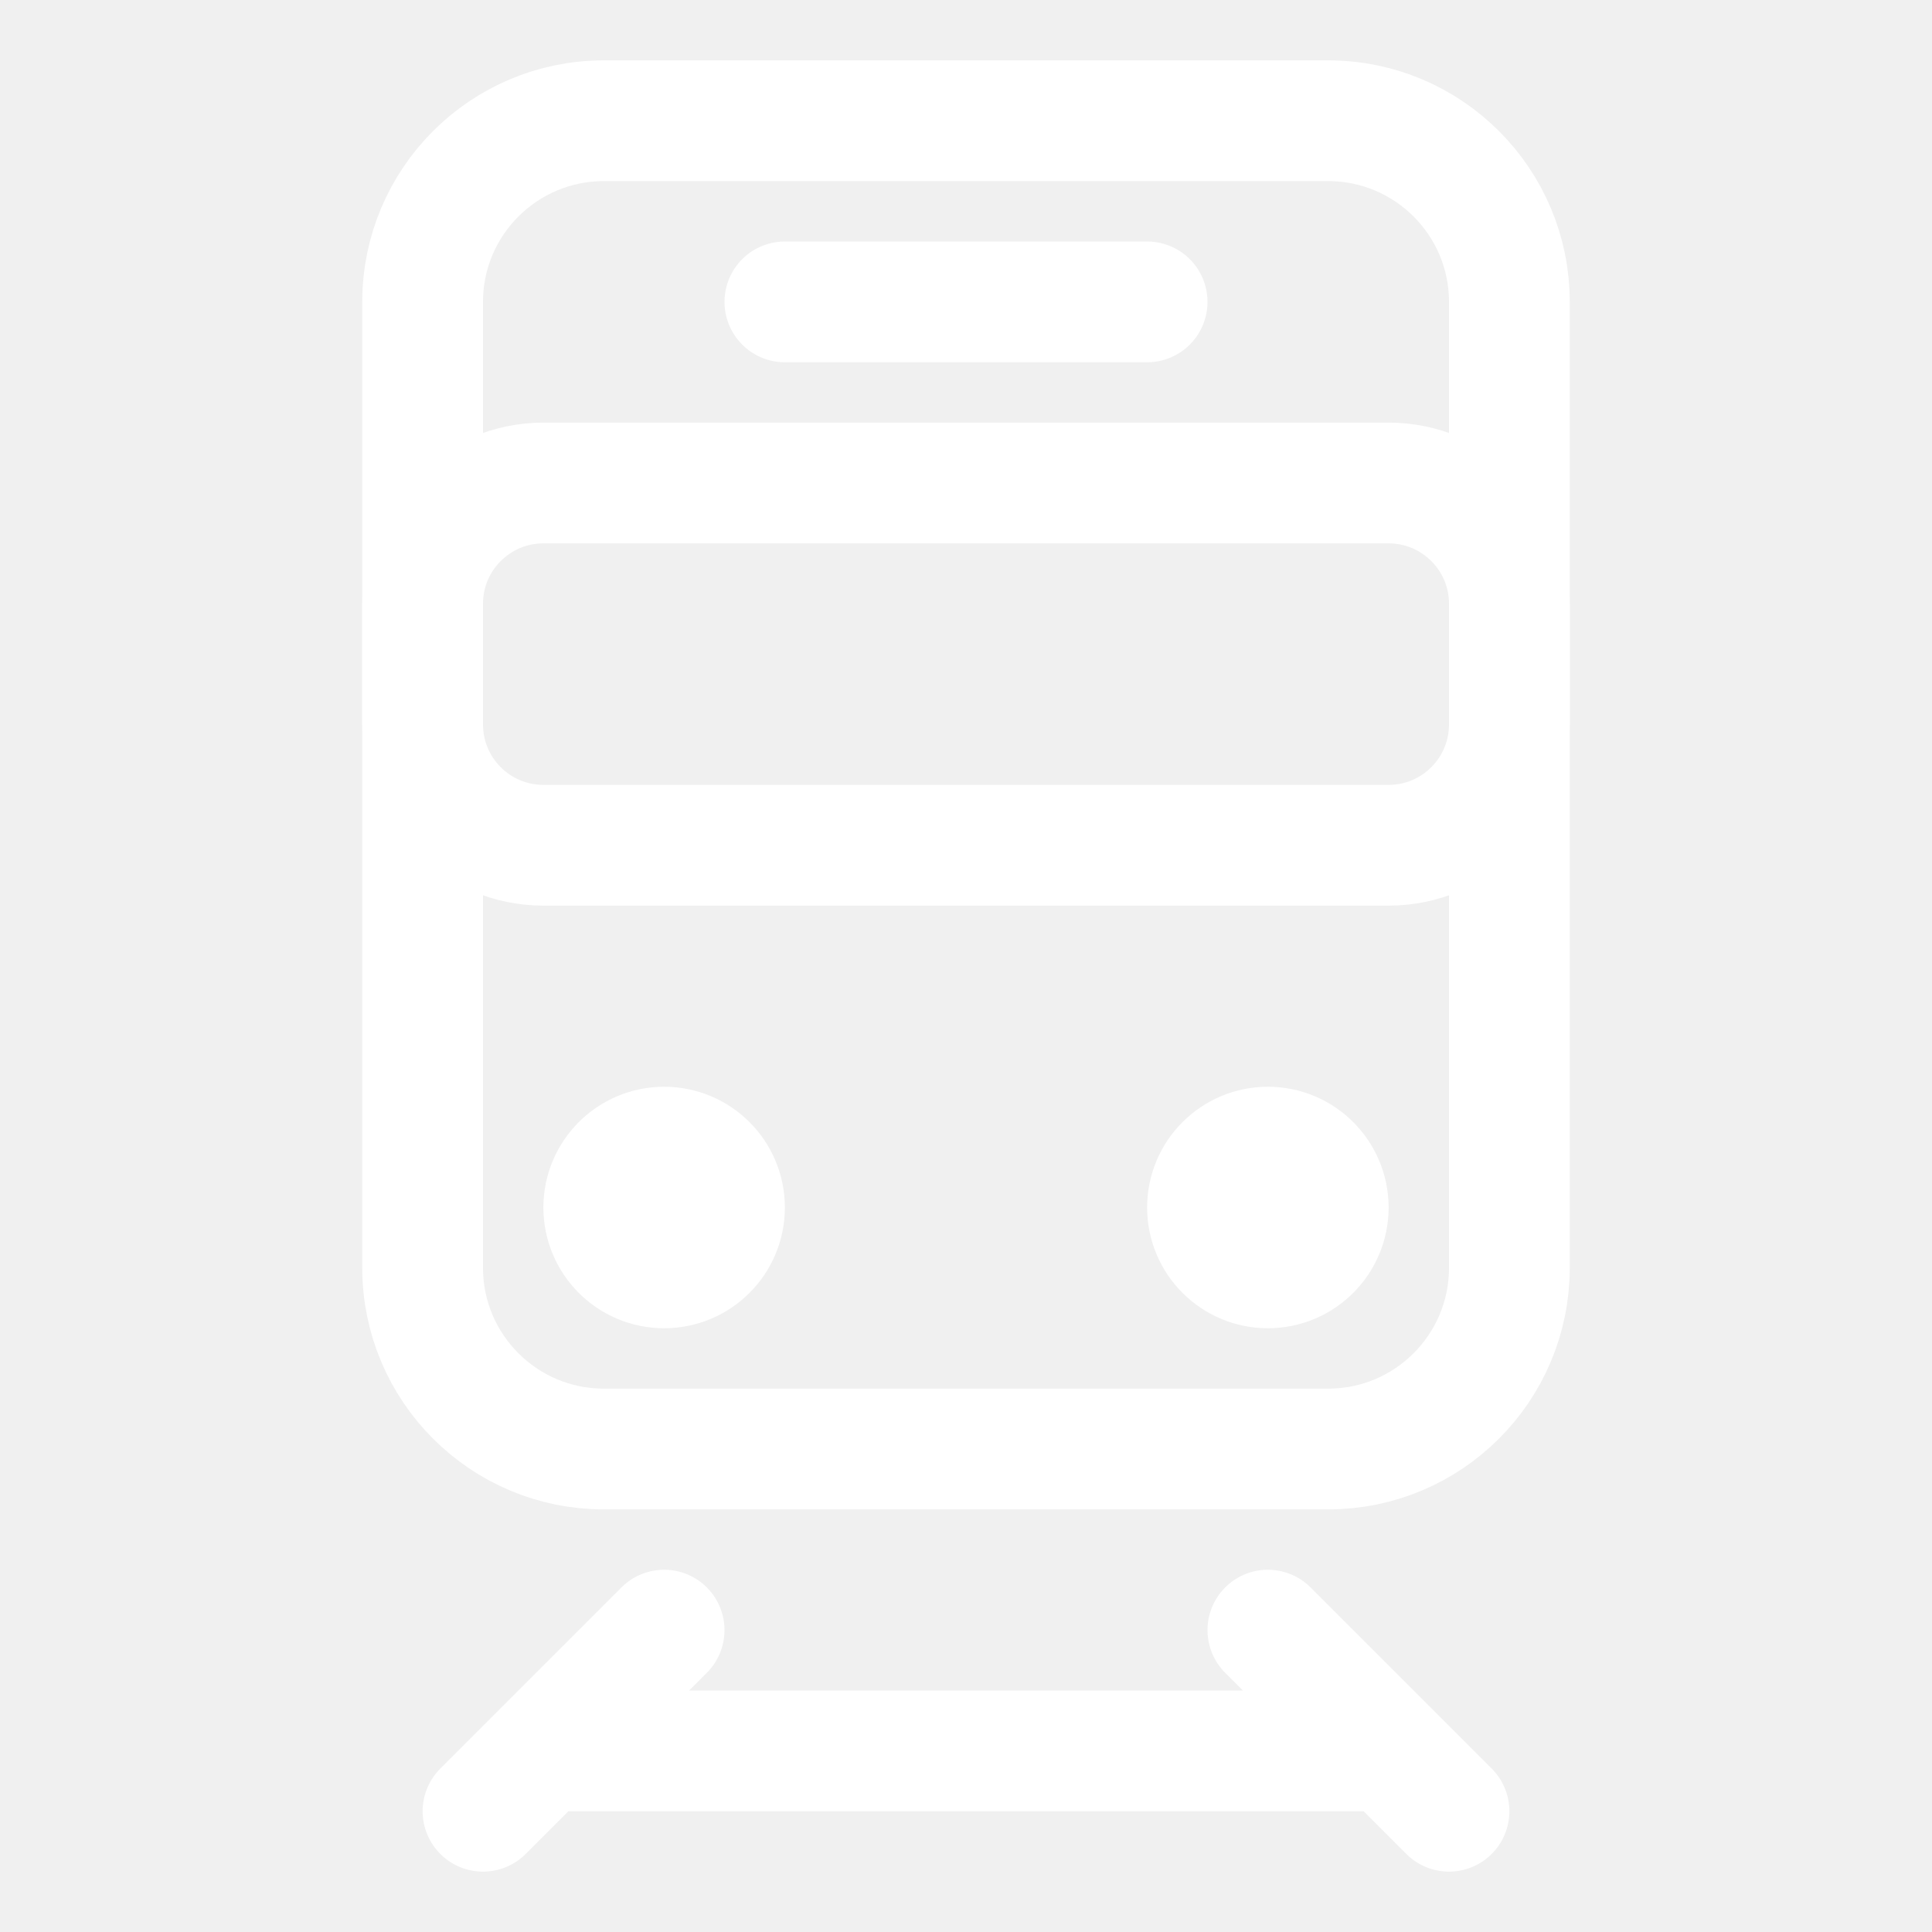
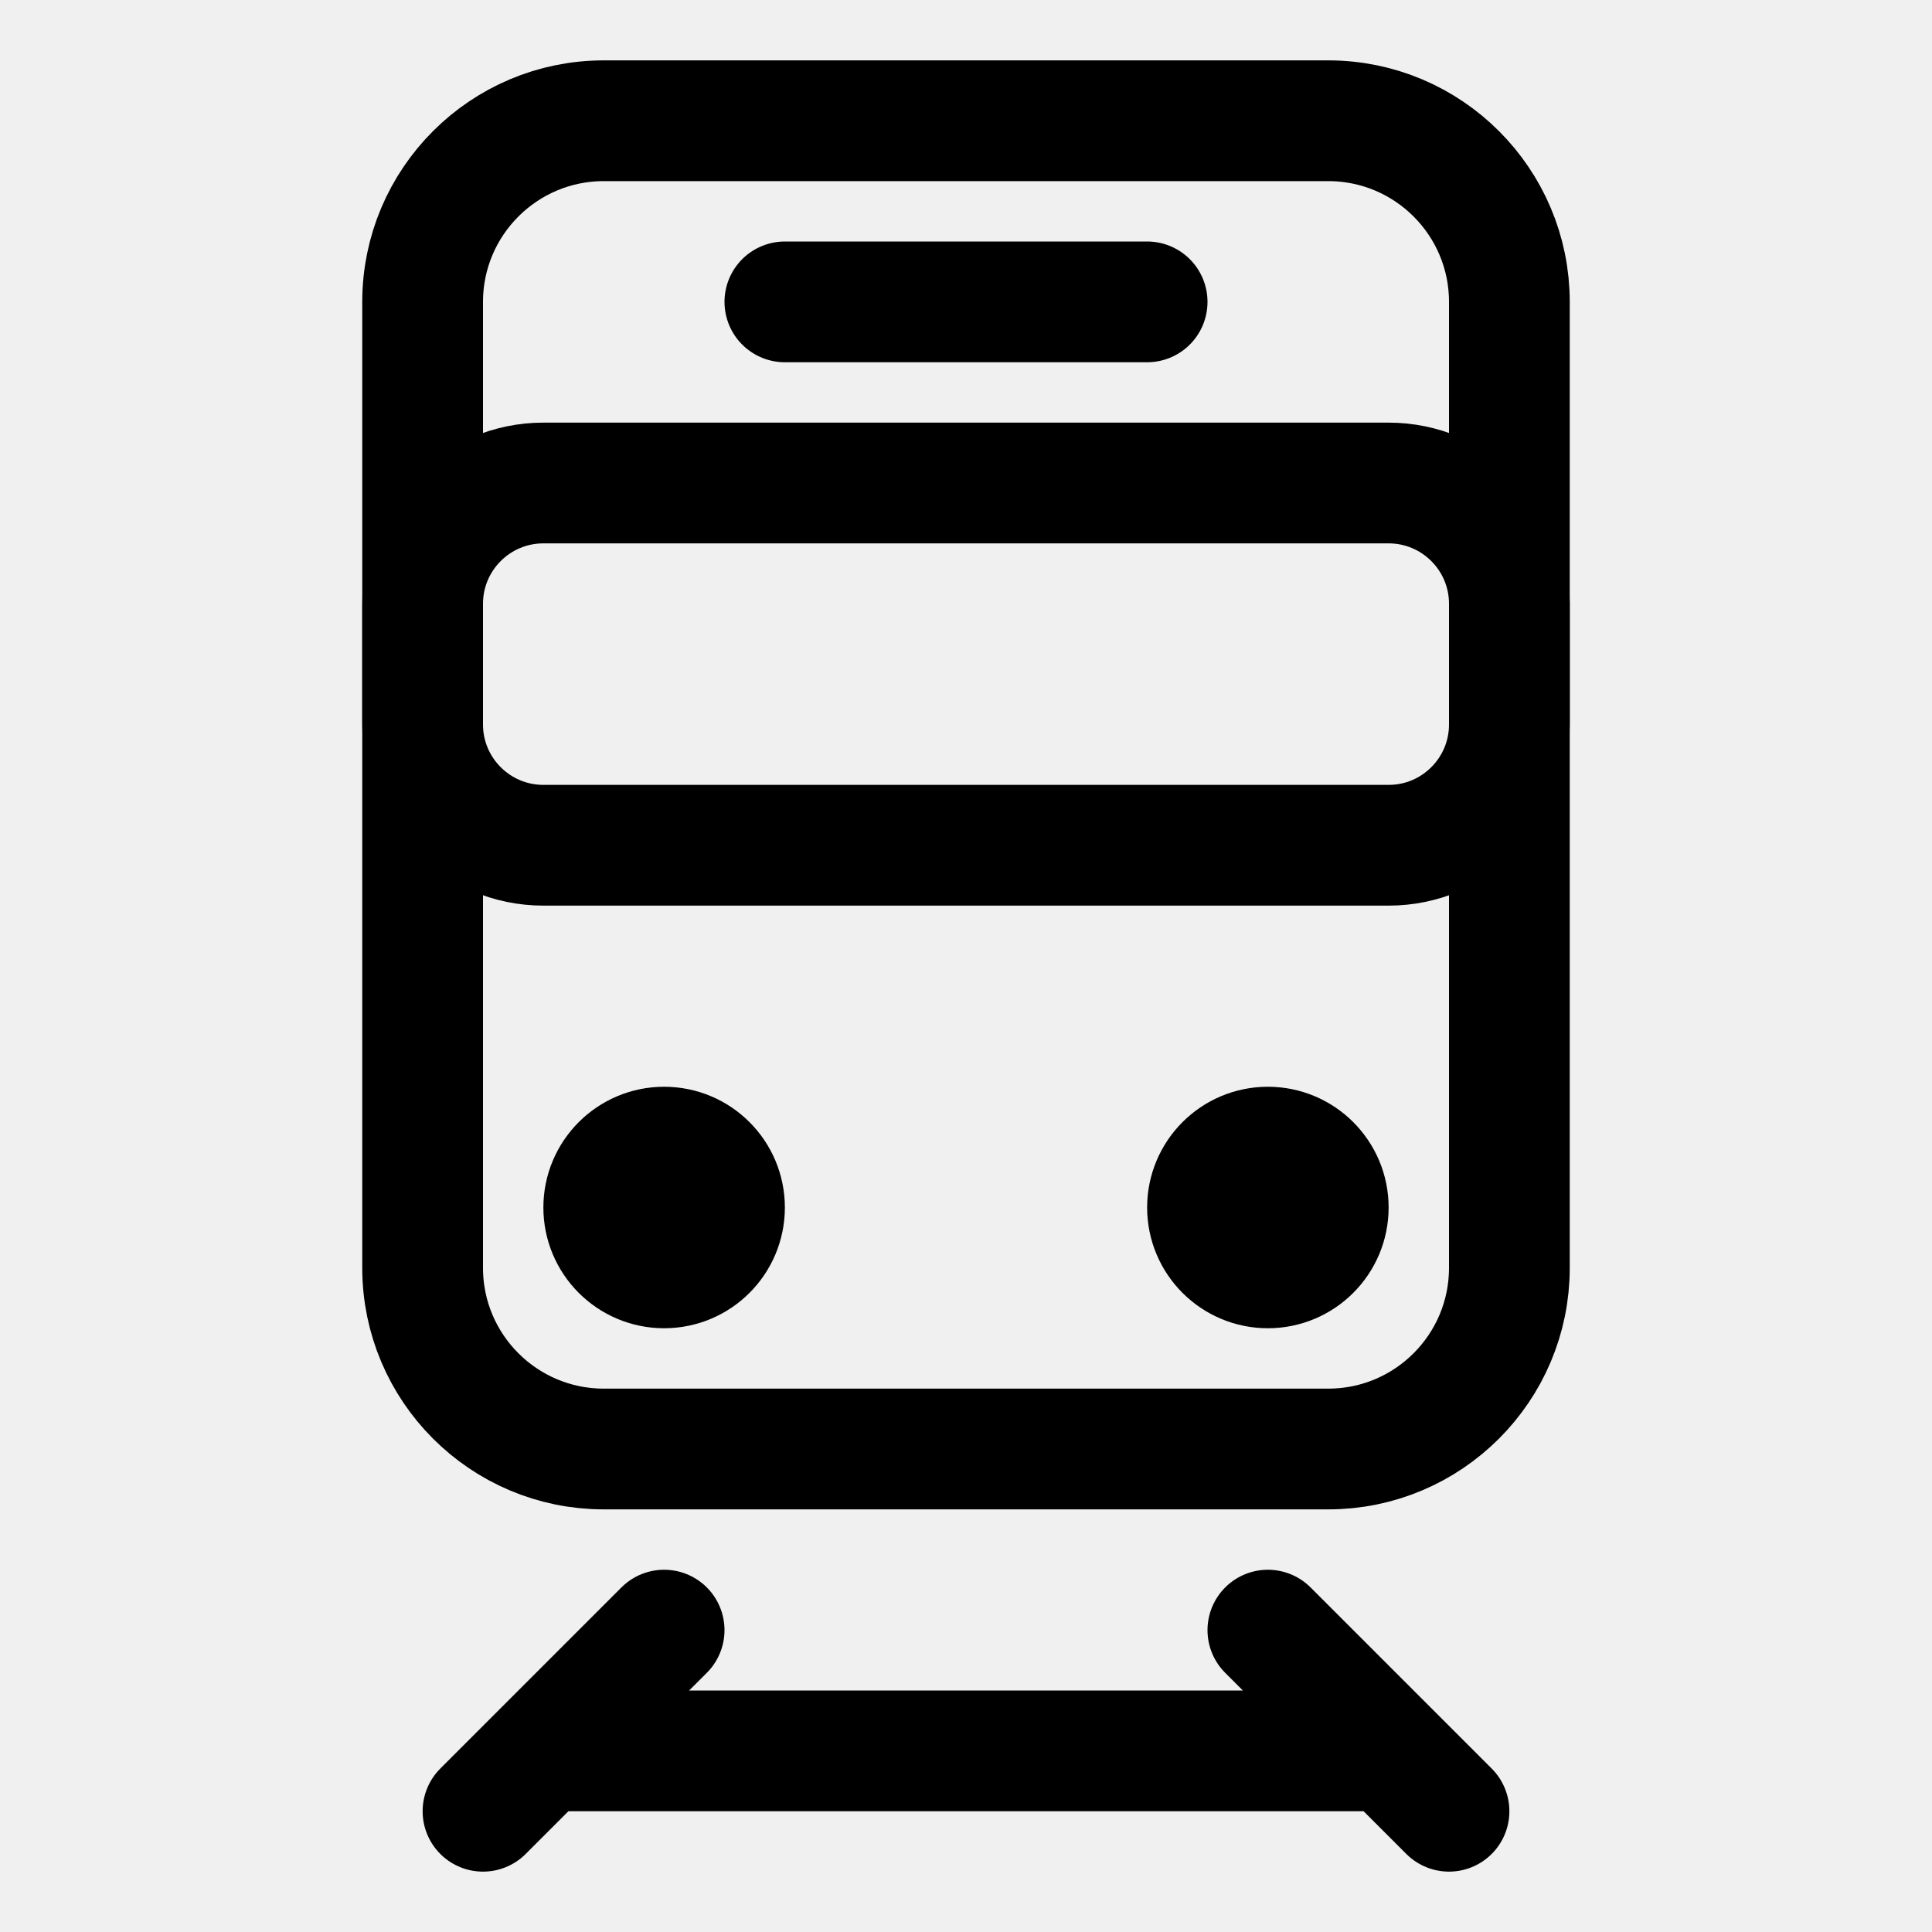
<svg xmlns="http://www.w3.org/2000/svg" width="16" height="16" viewBox="0 0 16 16" fill="none">
  <g clip-path="url(#clip0_442_1017)">
-     <path d="M11 1H5C4.172 1 3.5 1.672 3.5 2.5V10.5C3.5 11.328 4.172 12 5 12H11C11.828 12 12.5 11.328 12.5 10.5V2.5C12.5 1.672 11.828 1 11 1Z" stroke="white" stroke-miterlimit="10" />
-     <path d="M6.5 2.5H9.5" stroke="white" stroke-linecap="round" stroke-linejoin="round" />
-     <path d="M11.5 4H4.5C3.948 4 3.5 4.448 3.5 5V6C3.5 6.552 3.948 7 4.5 7H11.5C12.052 7 12.5 6.552 12.5 6V5C12.5 4.448 12.052 4 11.5 4Z" stroke="white" stroke-linecap="round" stroke-linejoin="round" />
-     <path d="M5.5 10.5C5.776 10.5 6 10.276 6 10C6 9.724 5.776 9.5 5.5 9.5C5.224 9.5 5 9.724 5 10C5 10.276 5.224 10.5 5.5 10.5Z" stroke="white" stroke-linejoin="round" />
-     <path d="M10.5 10.5C10.776 10.5 11 10.276 11 10C11 9.724 10.776 9.5 10.5 9.5C10.224 9.5 10 9.724 10 10C10 10.276 10.224 10.5 10.5 10.5Z" stroke="white" stroke-linejoin="round" />
-     <path d="M4.5 14.5H11.5M10.5 13.5L12 15M5.5 13.5L4 15" stroke="white" stroke-linecap="round" stroke-linejoin="round" />
+     <path d="M11 1H5C4.172 1 3.5 1.672 3.5 2.5V10.5C3.5 11.328 4.172 12 5 12H11C11.828 12 12.5 11.328 12.5 10.5V2.5C12.5 1.672 11.828 1 11 1Z" stroke="currentColor" stroke-miterlimit="10" />
+     <path d="M6.5 2.5H9.5" stroke="currentColor" stroke-linecap="round" stroke-linejoin="round" />
+     <path d="M11.5 4H4.5C3.948 4 3.5 4.448 3.5 5V6C3.5 6.552 3.948 7 4.5 7H11.5C12.052 7 12.5 6.552 12.5 6V5C12.5 4.448 12.052 4 11.5 4Z" stroke="currentColor" stroke-linecap="round" stroke-linejoin="round" />
+     <path d="M5.5 10.5C5.776 10.5 6 10.276 6 10C6 9.724 5.776 9.5 5.5 9.5C5.224 9.5 5 9.724 5 10C5 10.276 5.224 10.5 5.5 10.5Z" stroke="currentColor" stroke-linejoin="round" />
+     <path d="M10.5 10.5C10.776 10.5 11 10.276 11 10C11 9.724 10.776 9.5 10.5 9.5C10.224 9.5 10 9.724 10 10C10 10.276 10.224 10.5 10.5 10.5Z" stroke="currentColor" stroke-linejoin="round" />
+     <path d="M4.5 14.5H11.5M10.5 13.5L12 15M5.5 13.5L4 15" stroke="currentColor" stroke-linecap="round" stroke-linejoin="round" />
  </g>
  <defs>
    <clipPath id="clip0_442_1017">
      <rect width="16" height="16" fill="white" />
    </clipPath>
  </defs>
</svg>
